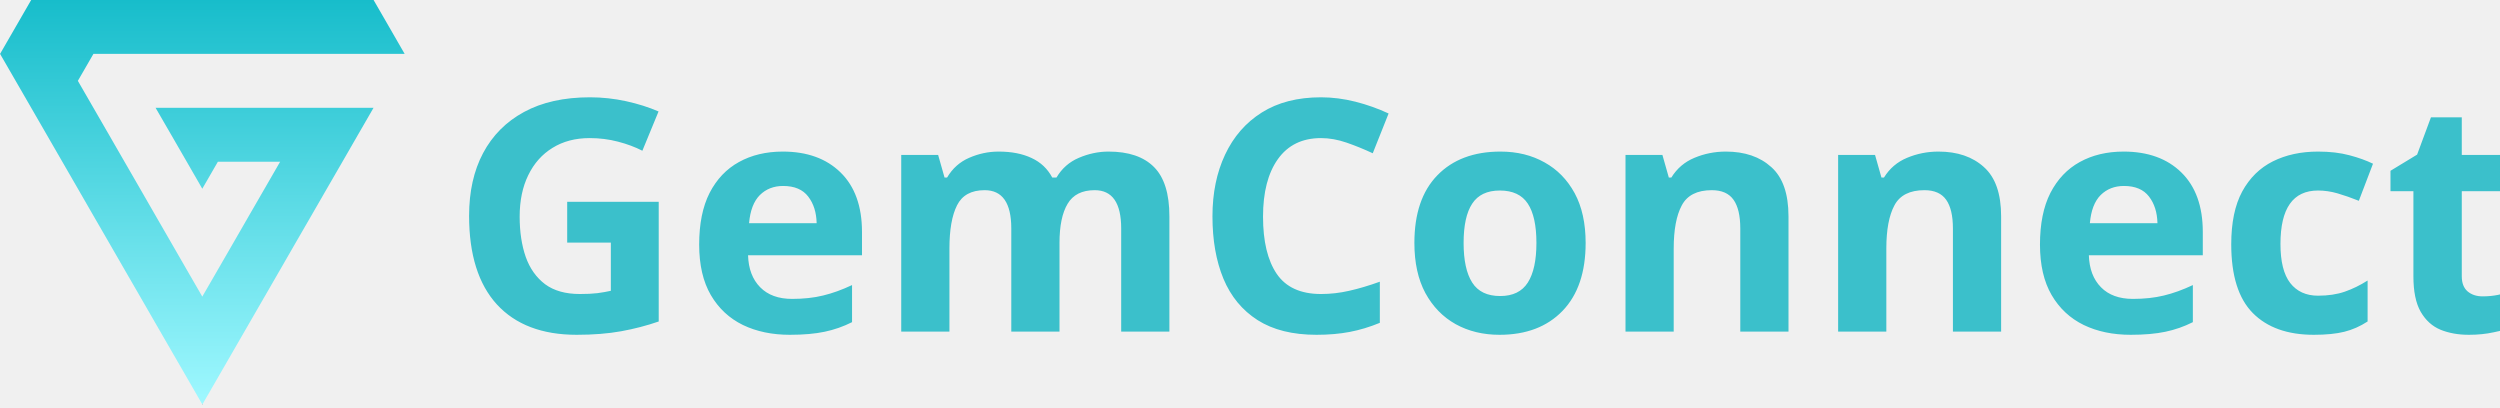
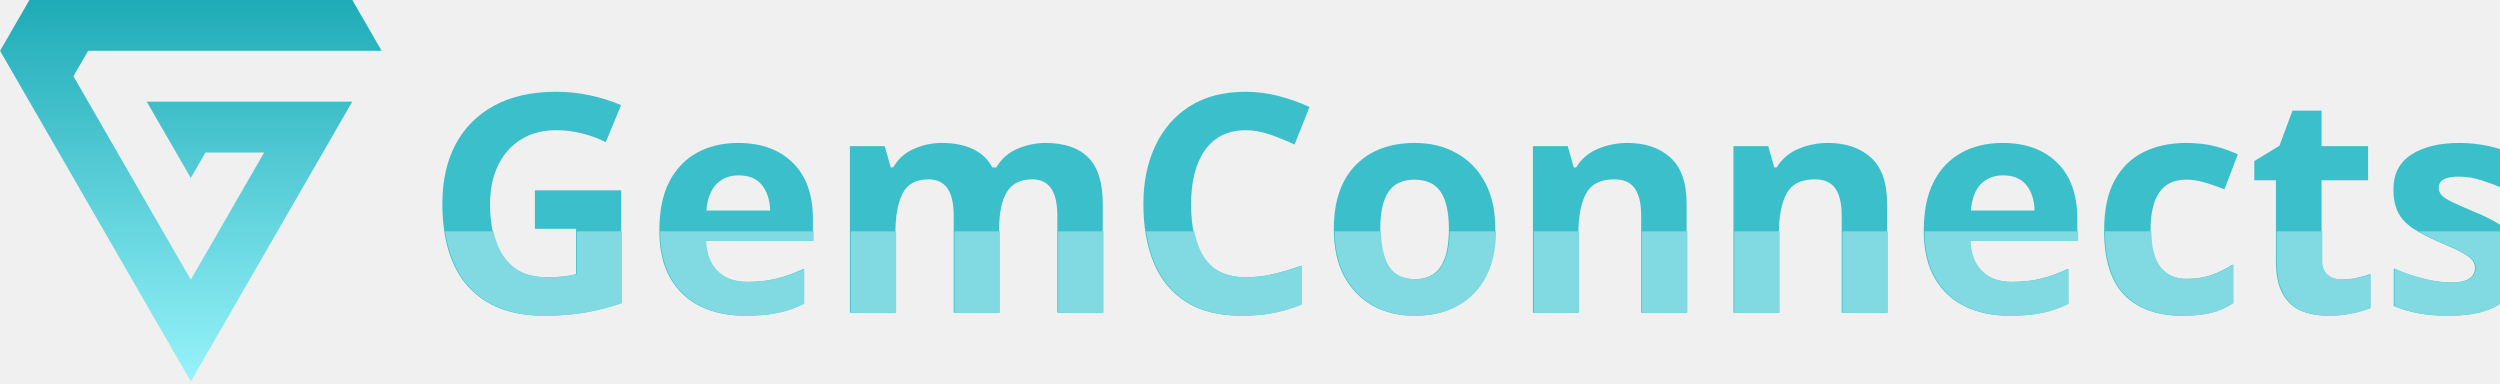
- <svg xmlns="http://www.w3.org/2000/svg" width="231.751" height="37.739" viewBox="0 0 231.751 37.739">
+ <svg xmlns="http://www.w3.org/2000/svg" width="245.751" height="37.739" viewBox="0 0 245.751 37.739">
  <defs>
    <style>
      .cls-1 {
+         fill: #fff;
+         stroke: #707070;
+       }
+ 
+       .cls-2 {
        fill: #3bc0cb;
+       }
+ 
+       .cls-2, .cls-5 {
        font-size: 30px;
        font-family: Raleway-Bold, Raleway;
        font-weight: 700;
      }

-       .cls-2 {
+       .cls-3 {
        fill: url(#linear-gradient);
+       }
+ 
+       .cls-4 {
+         clip-path: url(#clip-path);
+       }
+ 
+       .cls-5 {
+         fill: #81d9e1;
      }
    </style>
    <linearGradient id="linear-gradient" x1="0.5" x2="0.5" y2="1" gradientUnits="objectBoundingBox">
      <stop offset="0" stop-color="#3bc0cb" />
-       <stop offset="0" stop-color="#1eabb7" />
      <stop offset="0" stop-color="#34b8c3" />
      <stop offset="0" stop-color="#17bdcb" />
+       <stop offset="0" stop-color="#1eabb7" />
+       <stop offset="1" stop-color="#97f3fa" />
      <stop offset="1" stop-color="#9ff8ff" />
      <stop offset="1" stop-color="#1e6066" />
    </linearGradient>
+     <clipPath id="clip-path">
+       <rect id="Rectangle_3112" data-name="Rectangle 3112" class="cls-1" width="205" height="10" transform="translate(860 53)" />
+     </clipPath>
  </defs>
-   <g id="Group_12685" data-name="Group 12685" transform="translate(-819.249 -31.63)">
-     <text id="GemConnect_Logo" data-name="GemConnect/Logo" class="cls-1" transform="translate(861 62.369)">
-       <tspan x="0" y="0">GemConnect</tspan>
-     </text>
-     <path id="Path_13296" data-name="Path 13296" class="cls-2" d="M170.6,322.861h20.2l-1.443,2.5-1.44,2.5-1.445,2.5-1.441,2.5-1.445,2.5-1.44,2.5-1.443,2.5-1.443,2.5-2.885,5v0l-1.443,2.5-1.44-2.5-1.445-2.5-1.443-2.5-1.44-2.5-1.445-2.5-1.44-2.5-1.445-2.5-1.44-2.5-2.885-5-1.443-2.5-1.443-2.5-1.443-2.5,1.443-2.5v0l1.443-2.5h31.735l1.443,2.5,0,0,1.44,2.5h-28.85l-1.443,2.5h0v0l1.443,2.5,1.443,2.5v0l1.44,2.5h0v0l1.443,2.5,0,0,1.438,2.5h0l1.443,2.5v0l1.44,2.5,1.445,2.5,1.445-2.5h0l1.443-2.5v0h0l1.44-2.5v0l1.443-2.5,1.443-2.5v0h-5.771v0l-1.443,2.5-1.44-2.5h0v0l-1.443-2.5v0l-1.443-2.493Z" transform="translate(663.076 -281.236)" />
+   <g id="Logo" transform="translate(-839.124 -31.63)">
+     <g id="Group_12685" data-name="Group 12685" transform="translate(19.875)">
+       <text id="GemConnect_Logo" data-name="GemConnect/Logo" class="cls-2" transform="translate(861 62.369)">
+         <tspan x="0" y="0">GemConnects</tspan>
+       </text>
+       <path id="Path_13296" data-name="Path 13296" class="cls-3" d="M170.6,322.861h20.2l-1.443,2.5-1.44,2.5-1.445,2.5-1.441,2.5-1.445,2.5-1.44,2.5-1.443,2.5-1.443,2.5-2.885,5v0l-1.443,2.5-1.44-2.5-1.445-2.5-1.443-2.5-1.44-2.5-1.445-2.5-1.44-2.5-1.445-2.5-1.44-2.5-2.885-5-1.443-2.5-1.443-2.5-1.443-2.5,1.443-2.5v0l1.443-2.5h31.735l1.443,2.5,0,0,1.44,2.5h-28.85l-1.443,2.5h0v0l1.443,2.5,1.443,2.5v0l1.44,2.5h0v0l1.443,2.5,0,0,1.438,2.5h0l1.443,2.5v0l1.44,2.5,1.445,2.5,1.445-2.5h0l1.443-2.5v0h0l1.44-2.5v0l1.443-2.5,1.443-2.5v0h-5.771v0l-1.443,2.5-1.44-2.5h0v0l-1.443-2.5v0l-1.443-2.493Z" transform="translate(663.076 -281.236)" />
+     </g>
+     <g id="Mask_Group_84" data-name="Mask Group 84" class="cls-4" transform="translate(19.875 1.369)">
+       <text id="GemConnect_Logo-2" data-name="GemConnect/Logo" class="cls-5" transform="translate(861.079 61)">
+         <tspan x="0" y="0">GemConnects</tspan>
+       </text>
+     </g>
  </g>
</svg>
